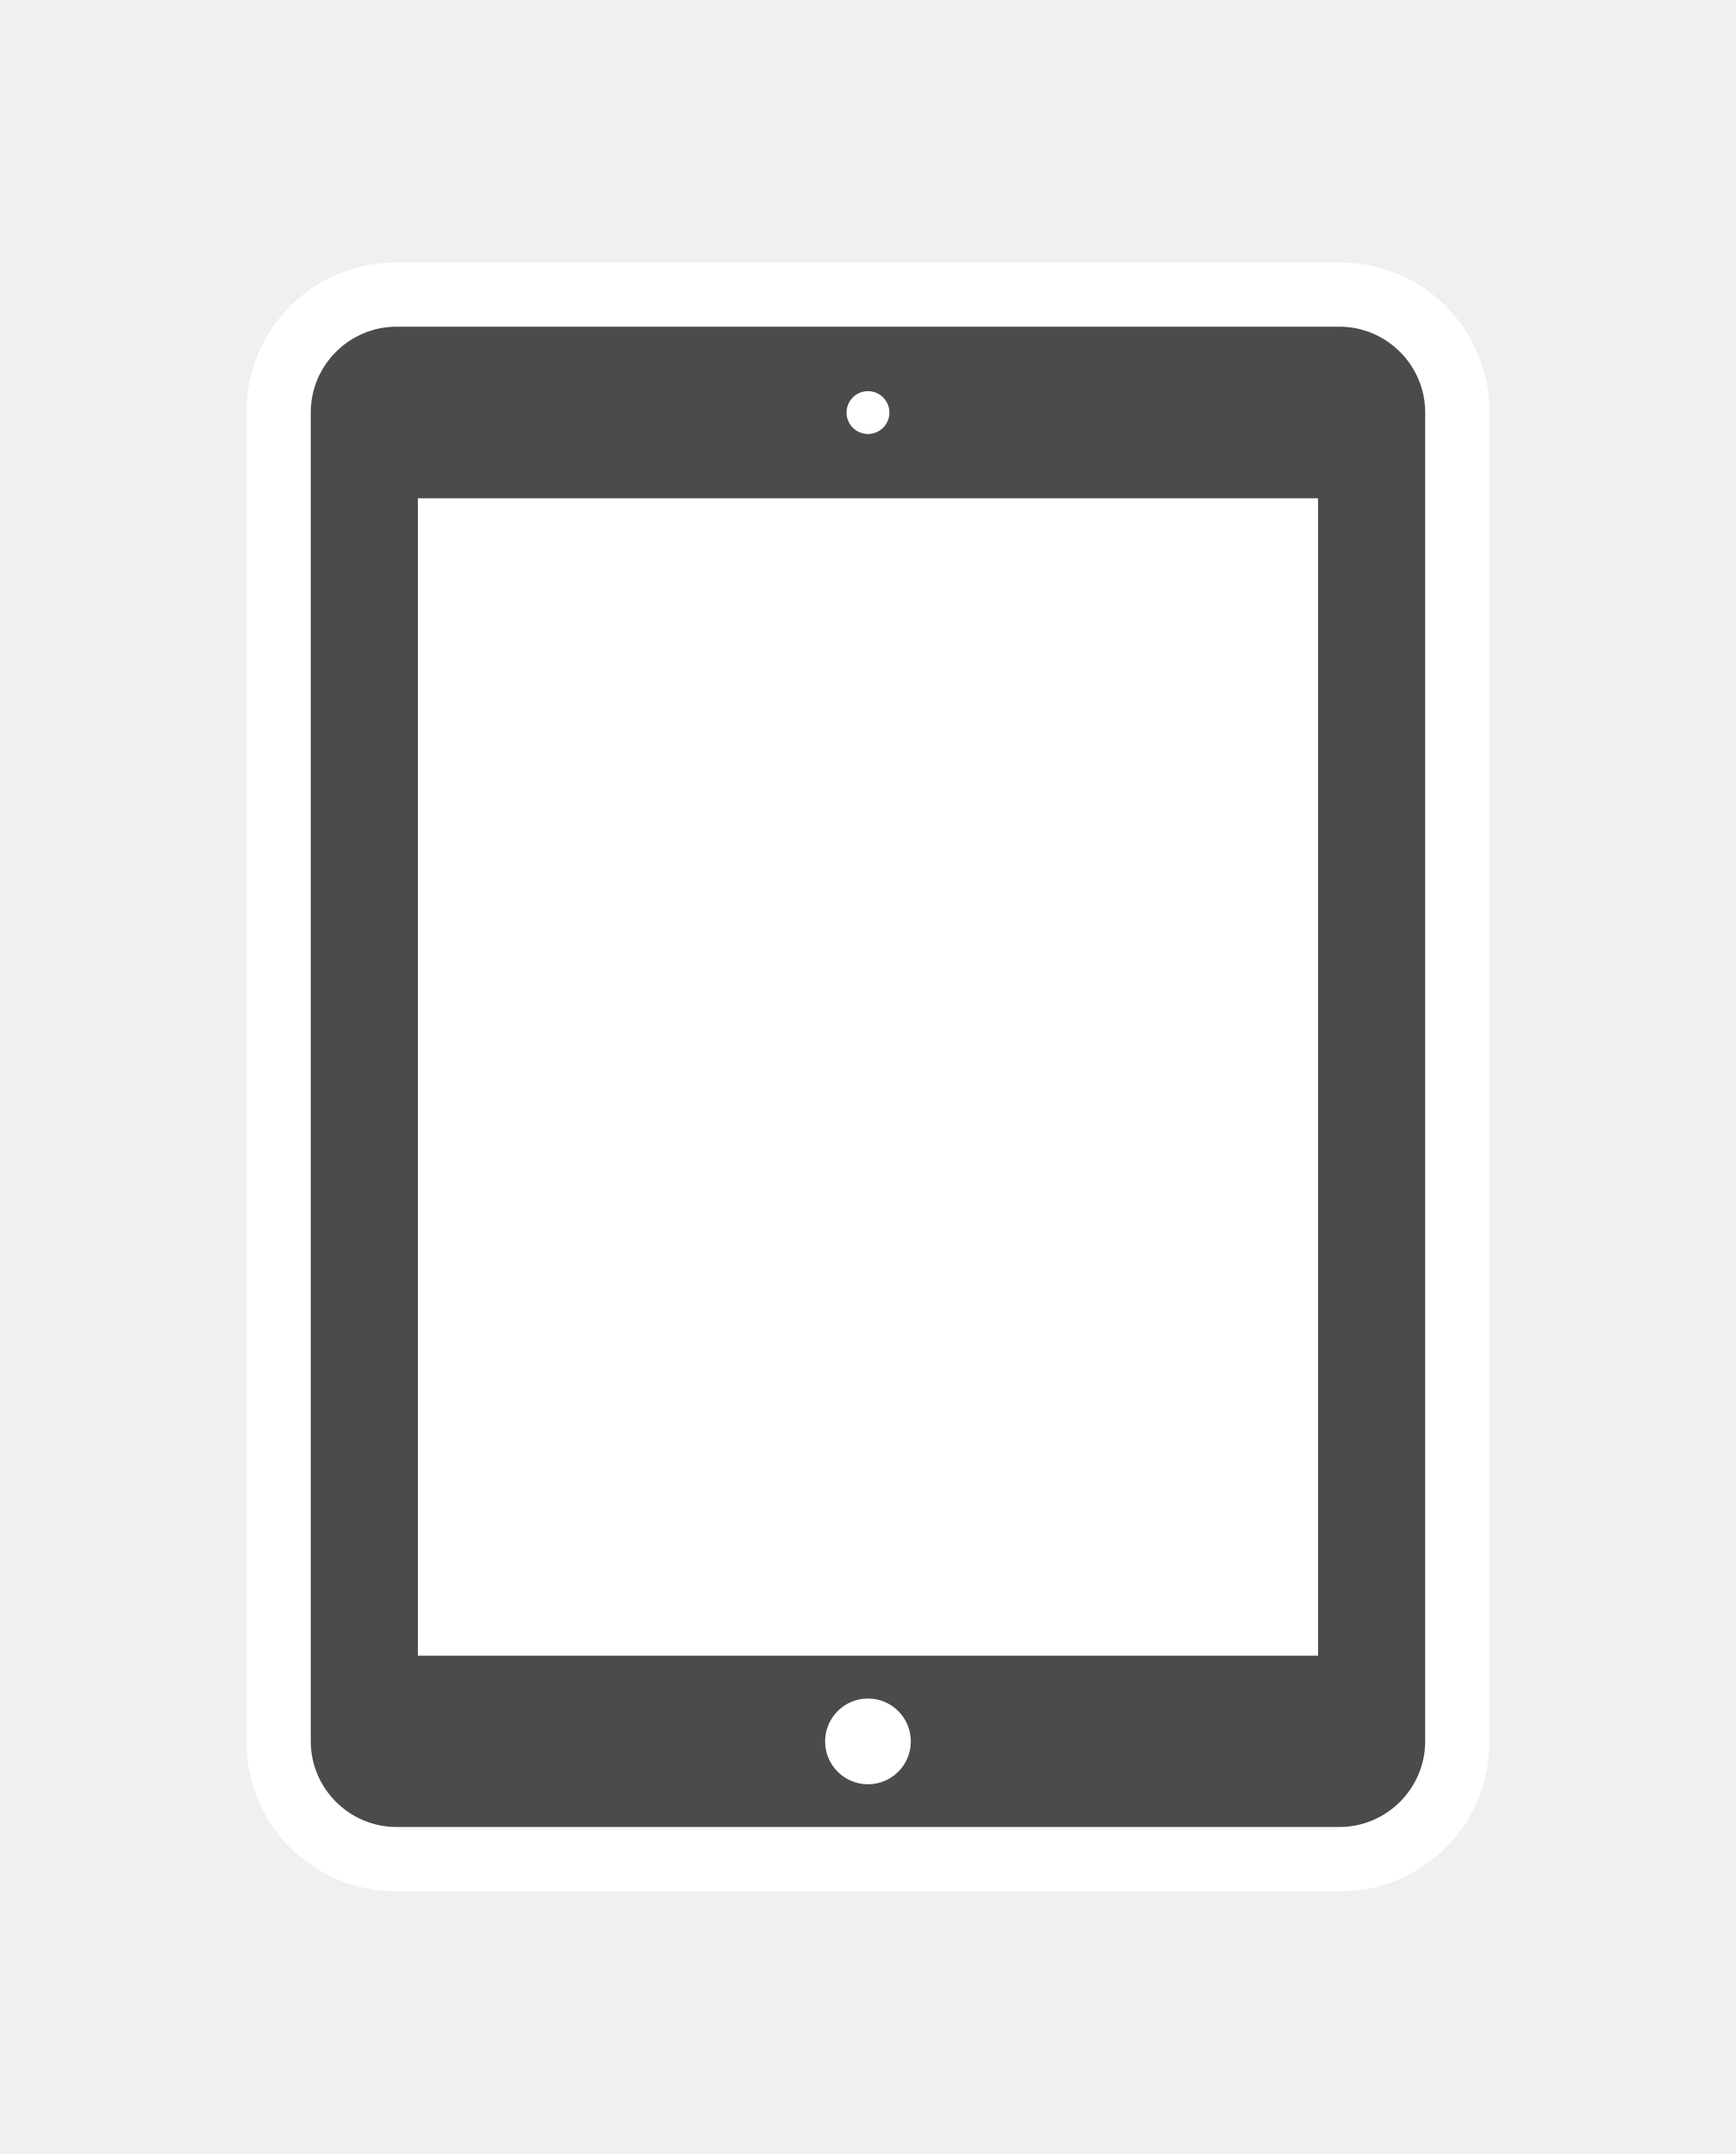
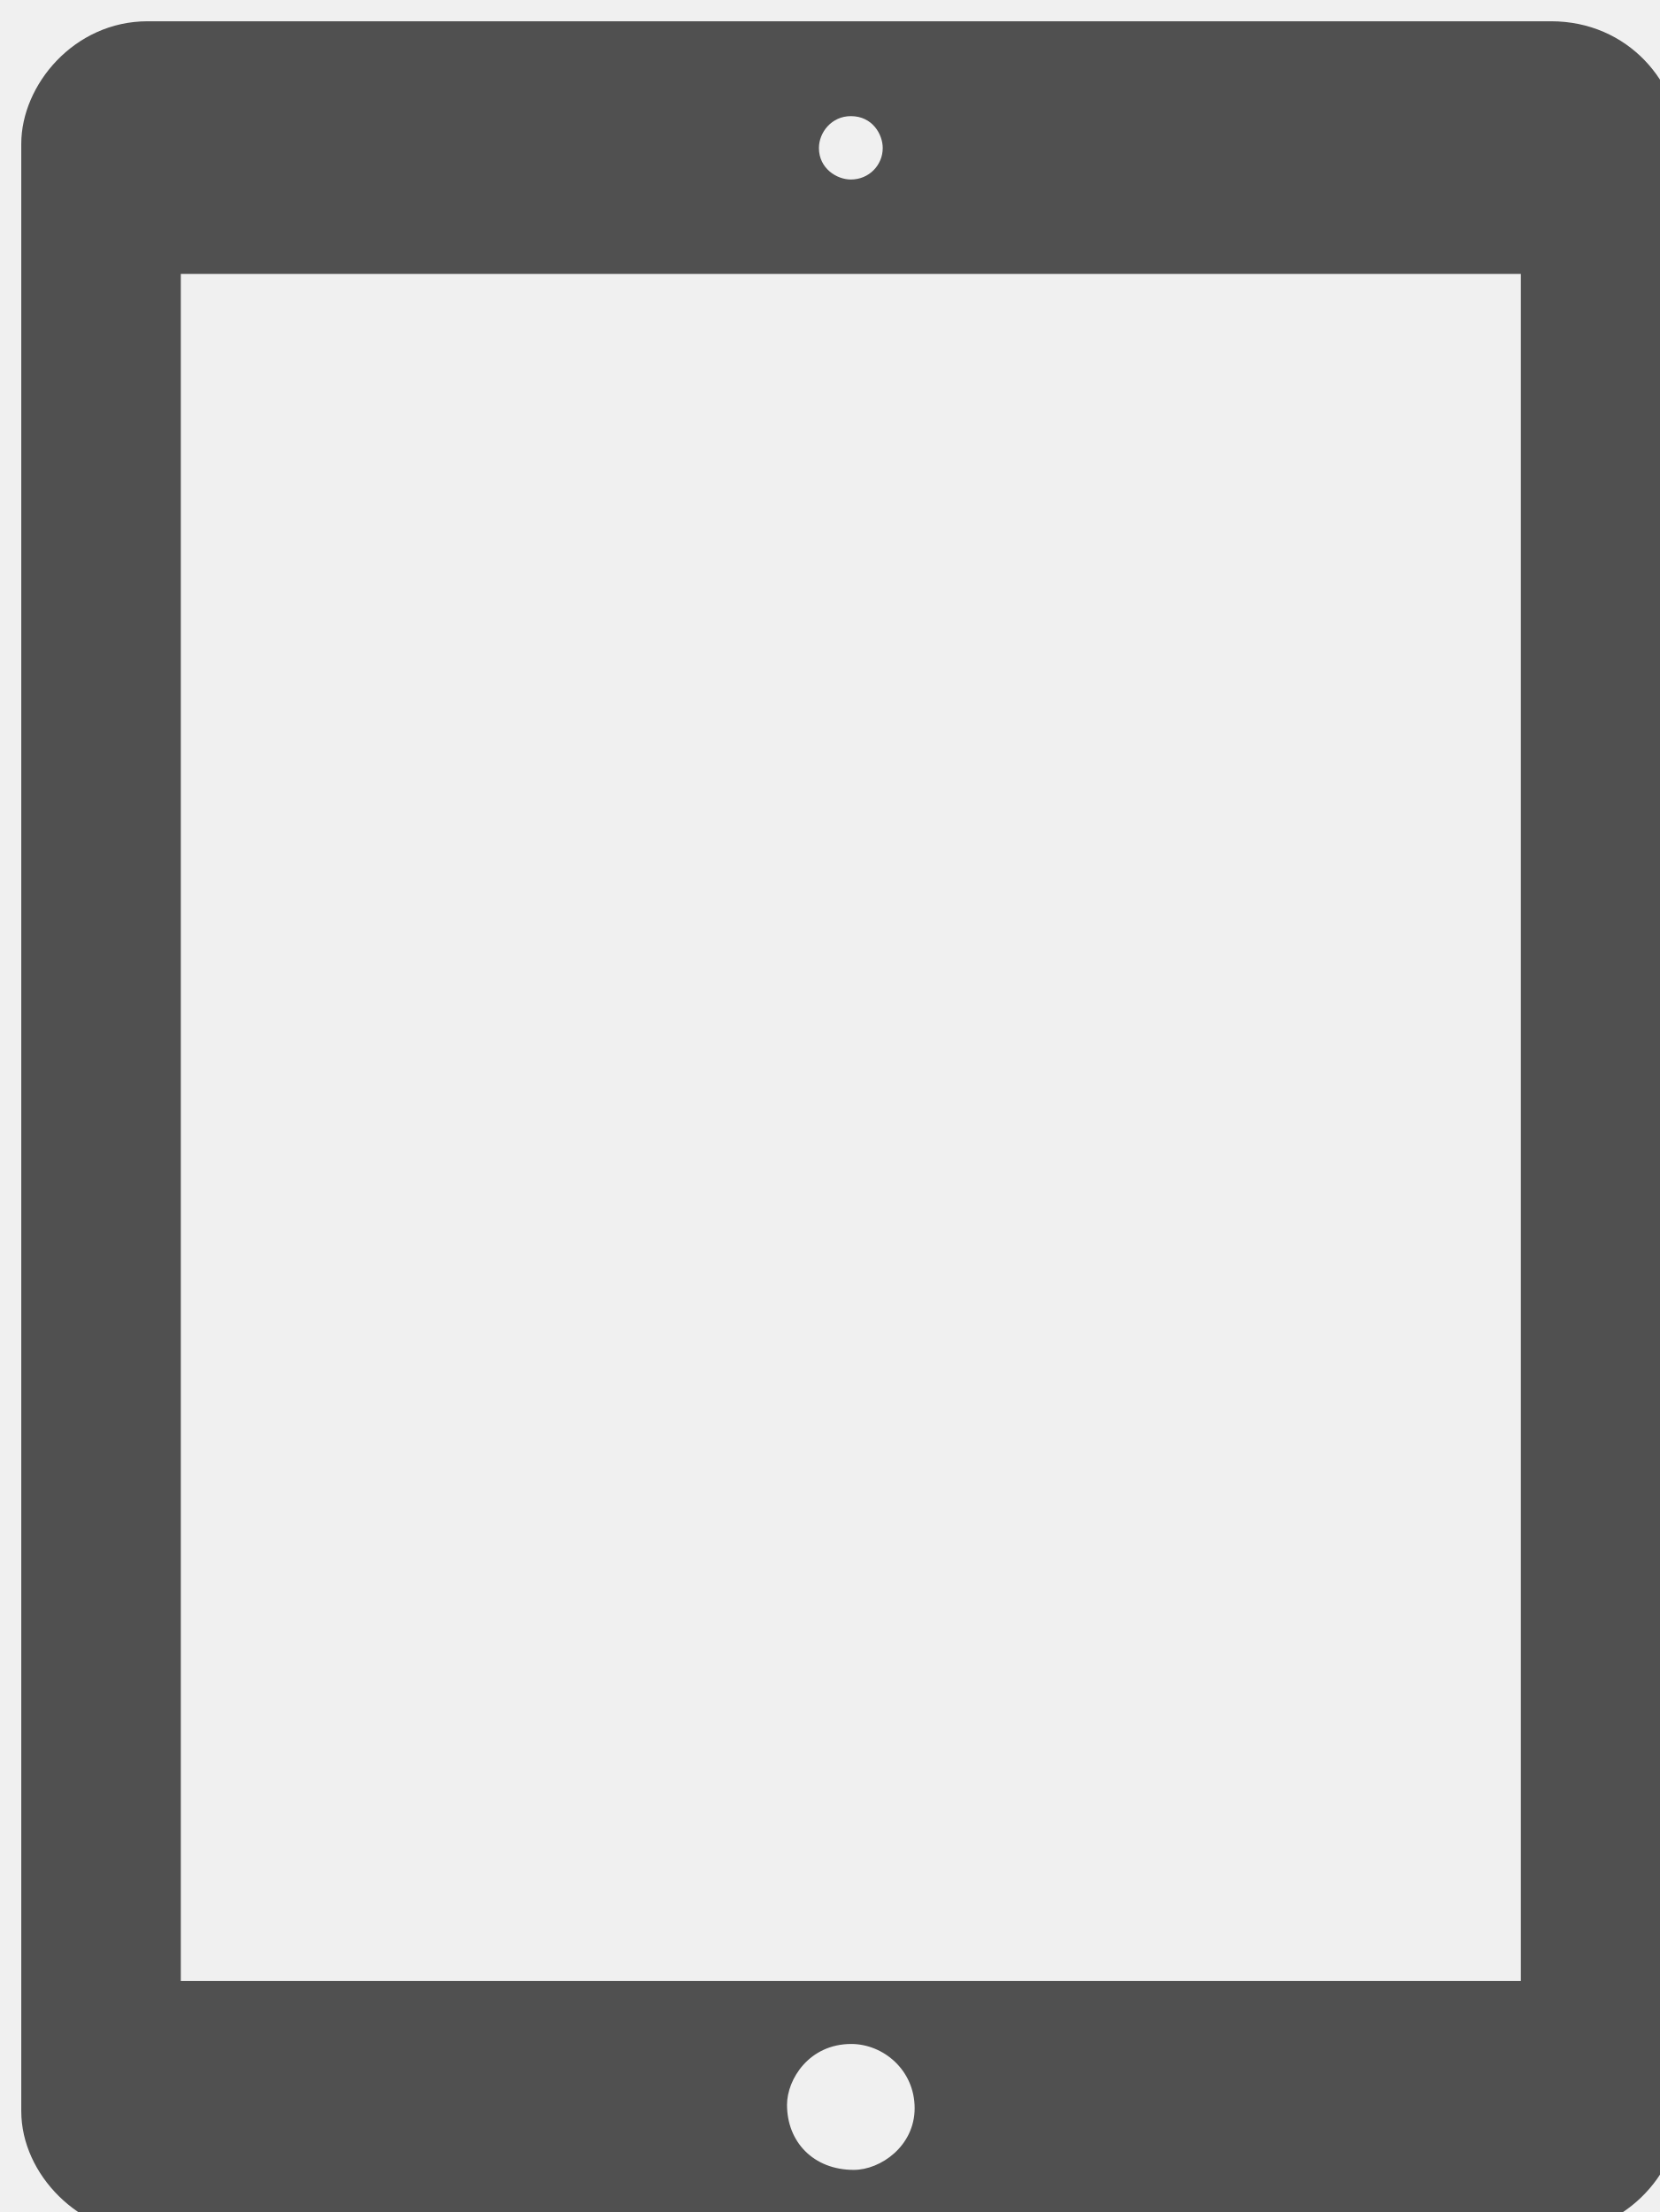
- <svg xmlns="http://www.w3.org/2000/svg" xmlns:ns1="http://schemas.microsoft.com/visio/2003/SVGExtensions/" width="81" height="100.5" viewBox="0 0 60.75 75.375" color-interpolation-filters="sRGB" fill="none" fill-rule="evenodd" font-size="12" overflow="visible" stroke-linecap="square" stroke-miterlimit="3">
-   <ns1:documentProperties ns1:langID="4108" ns1:metric="true" ns1:viewMarkup="false" />
-   <style>
-     .st1{fill:#fff;stroke:none;stroke-linecap:butt;stroke-width:.75}
-   </style>
-   <g ns1:mID="0" ns1:index="1" ns1:groupContext="foregroundPage">
-     <ns1:pageProperties ns1:drawingScale=".039" ns1:pageScale=".039" ns1:drawingUnits="24" ns1:shadowOffsetX="8.504" ns1:shadowOffsetY="-8.504" />
-     <ns1:layer ns1:name="symbols" ns1:index="0" />
-     <g id="group184-1" transform="translate(8.625 -9.188)" ns1:mID="184" ns1:groupContext="group" ns1:layerMember="0">
-       <g id="group185-2" ns1:mID="185" ns1:groupContext="group" ns1:layerMember="0">
-         <g id="shape186-3" ns1:mID="186" ns1:groupContext="shape" ns1:layerMember="0">
-           <path d="M5.25 75.37C2.33 75.37 0 73.05 0 70.12v-46.5c0-2.92 2.33-5.25 5.25-5.25h33c2.92 0 5.25 2.33 5.25 5.25v46.5c0 2.93-2.33 5.25-5.25 5.25h-33z" class="st1" />
-         </g>
-         <g id="shape187-5" ns1:mID="187" ns1:groupContext="shape" ns1:layerMember="0" transform="translate(2.25 -2.25)">
-           <path d="M39 72.37c0 1.65-1.35 3-3 3H3c-1.65 0-3-1.35-3-3v-46.5c0-1.65 1.35-3 3-3h33c1.65 0 3 1.35 3 3v46.5z" fill="#4c4a4c" stroke-linecap="butt" stroke-width=".75" />
-         </g>
-         <g id="shape188-7" ns1:mID="188" ns1:groupContext="shape" ns1:layerMember="0" transform="translate(6 -8.25)">
-           <path class="st1" d="M0 34.875h31.5v40.5H0z" />
-         </g>
-         <g id="shape189-9" ns1:mID="189" ns1:groupContext="shape" ns1:layerMember="0" transform="translate(21 -51)">
-           <ellipse cx=".75" cy="74.625" rx=".75" ry=".75" class="st1" />
-         </g>
-         <g id="shape190-11" ns1:mID="190" ns1:groupContext="shape" ns1:layerMember="0" transform="translate(20.25 -3.75)">
-           <ellipse cx="1.5" cy="73.875" rx="1.5" ry="1.5" class="st1" />
-         </g>
-       </g>
-     </g>
+ <svg xmlns="http://www.w3.org/2000/svg" version="1.1" width="39px" height="52px" viewBox="-0.5 -0.5 39 52">
+   <defs />
+   <g>
+     <rect x="0" y="0" width="39" height="52" fill="none" stroke="none" pointer-events="all" />
+     <path d="M 19.5 3.72 C 19.93 3.72 20.25 3.38 20.25 2.98 C 20.25 2.66 20.01 2.23 19.5 2.23 C 19.05 2.23 18.75 2.61 18.75 2.98 C 18.75 3.46 19.17 3.72 19.5 3.72 Z M 3.75 46.07 L 35.25 46.07 L 35.25 5.94 L 3.75 5.94 Z M 19.57 50.51 C 20.2 50.51 21 49.95 21 49.06 C 21 48.16 20.26 47.55 19.51 47.55 C 18.52 47.55 18 48.38 18 48.98 C 18 49.85 18.62 50.51 19.57 50.51 Z M 2.9 52 C 1.39 52 0 50.63 0 49.13 L 0 2.88 C 0 1.5 1.24 0 2.97 0 L 35.96 0 C 37.77 0 39 1.45 39 2.98 L 39 49.01 C 39 50.75 37.51 52 36.09 52 Z" fill="#505050" stroke="none" pointer-events="all" />
  </g>
</svg>
